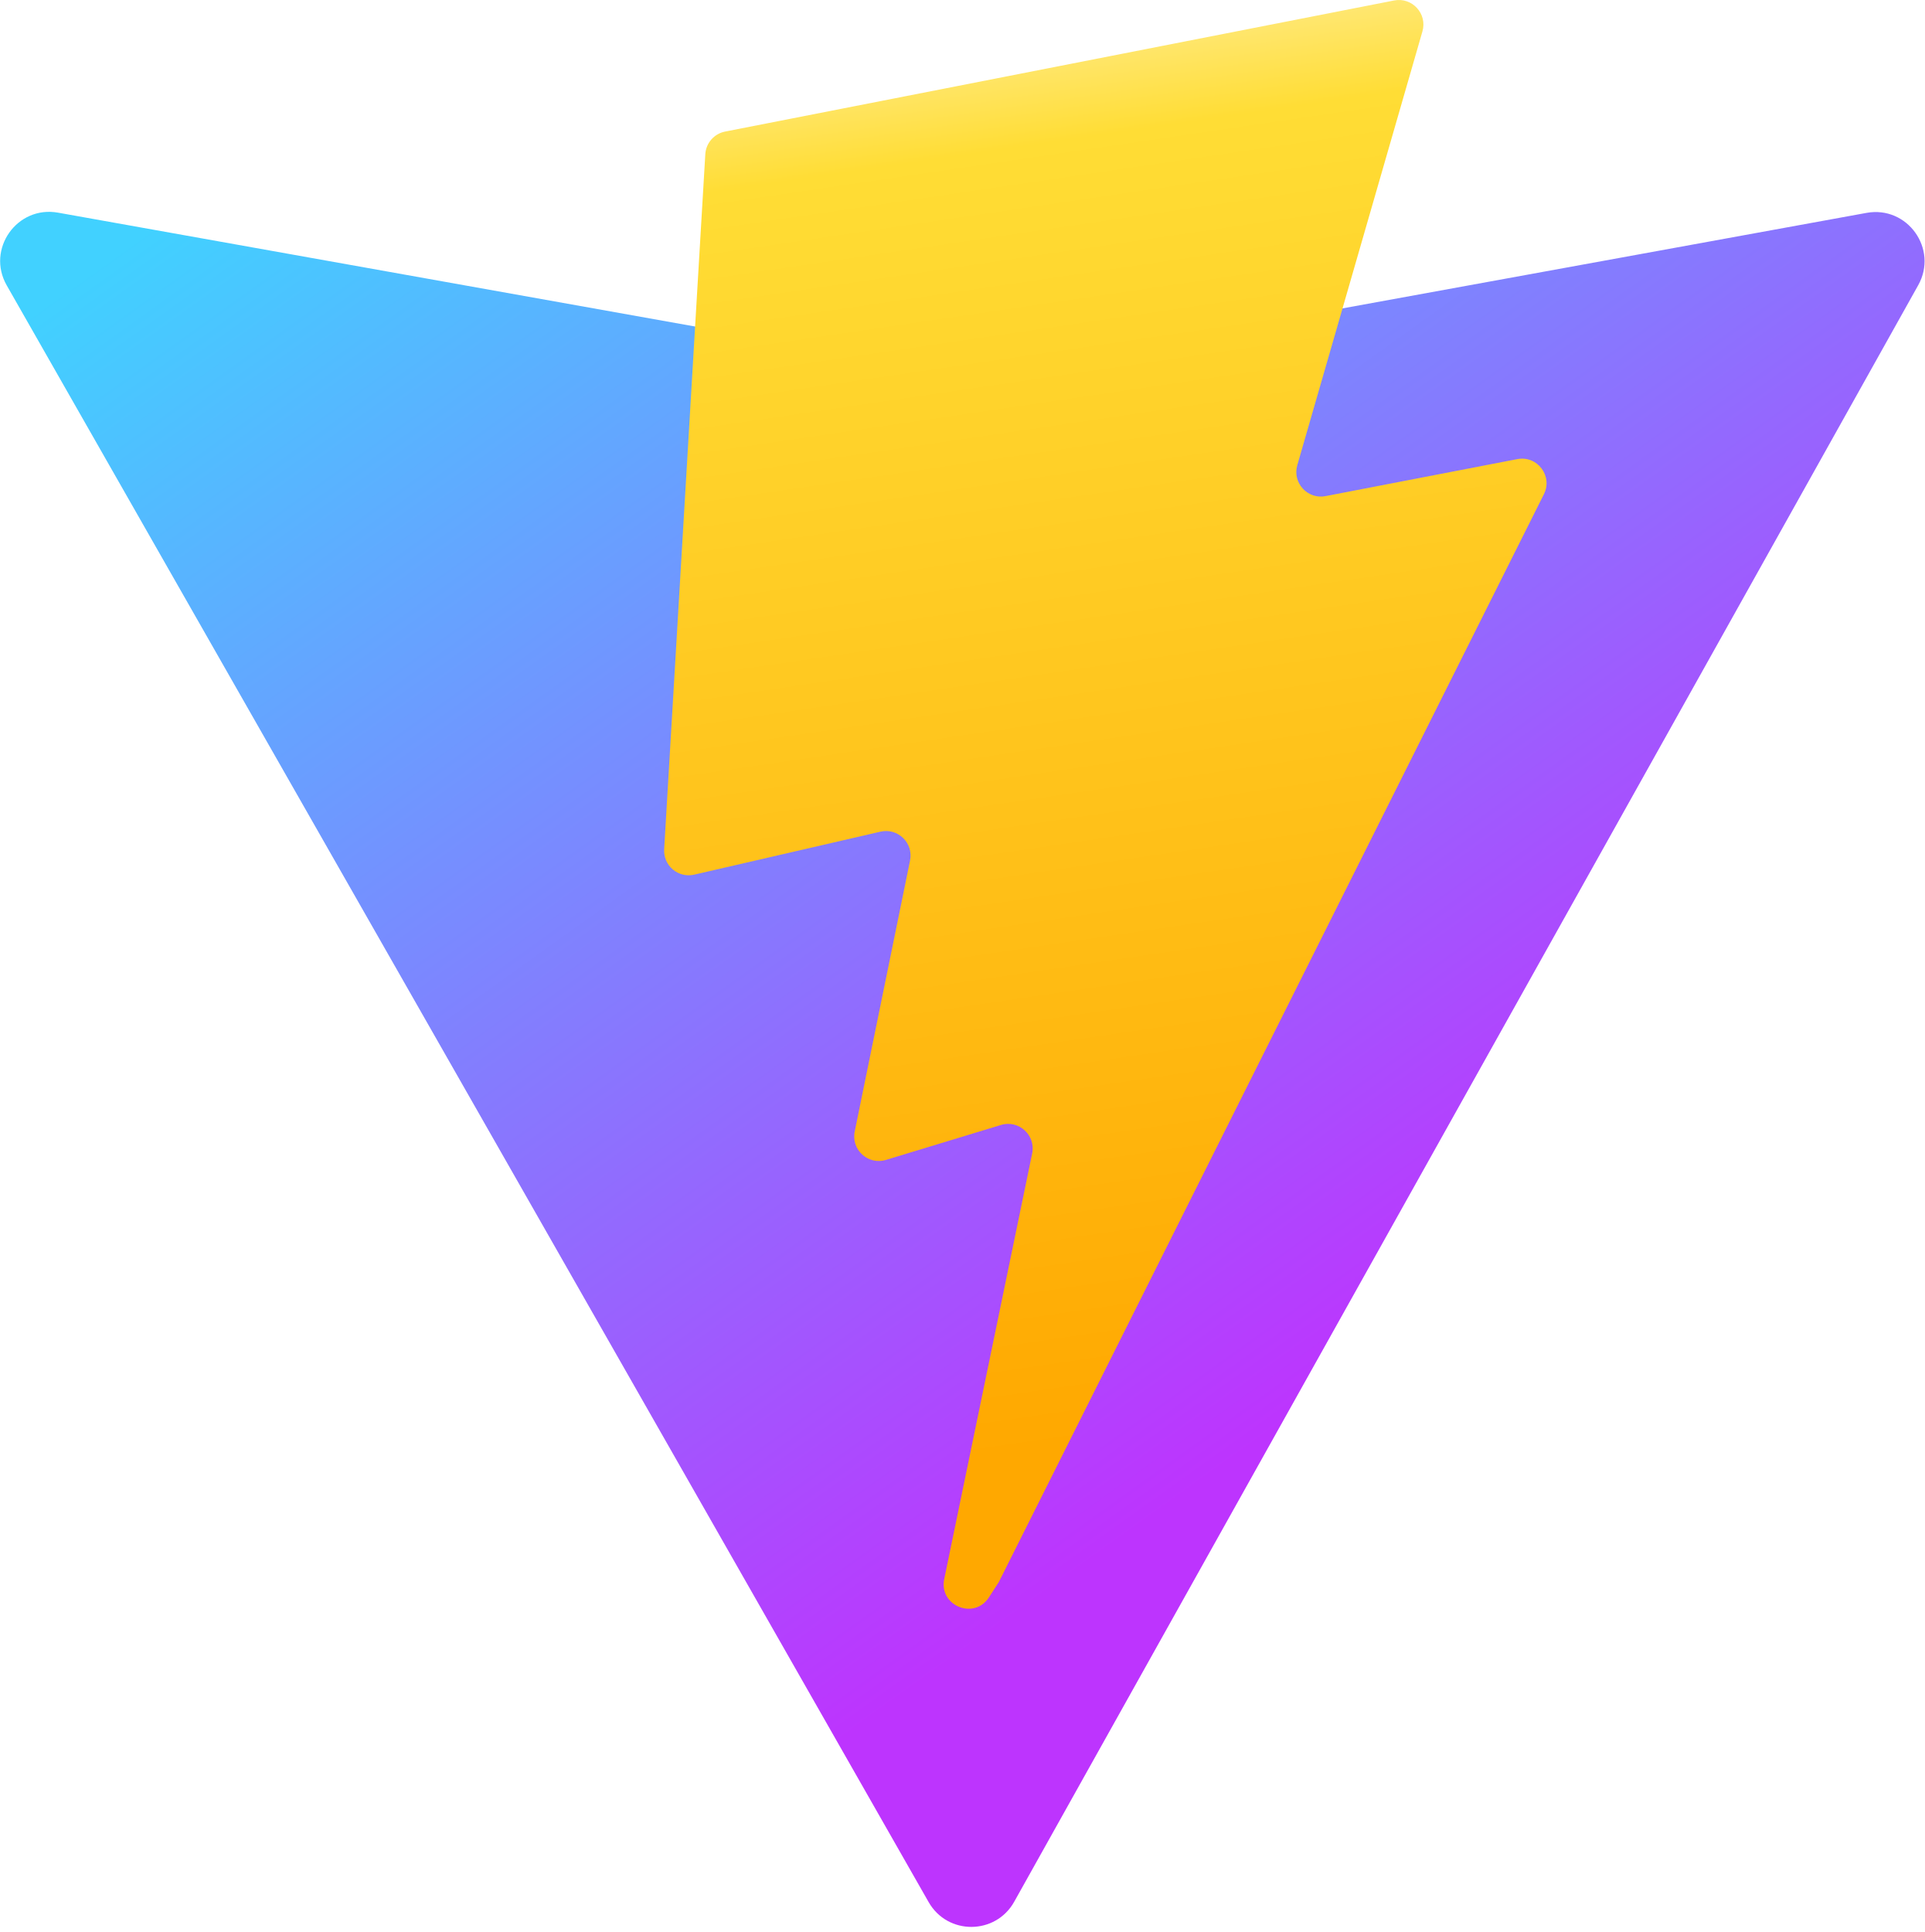
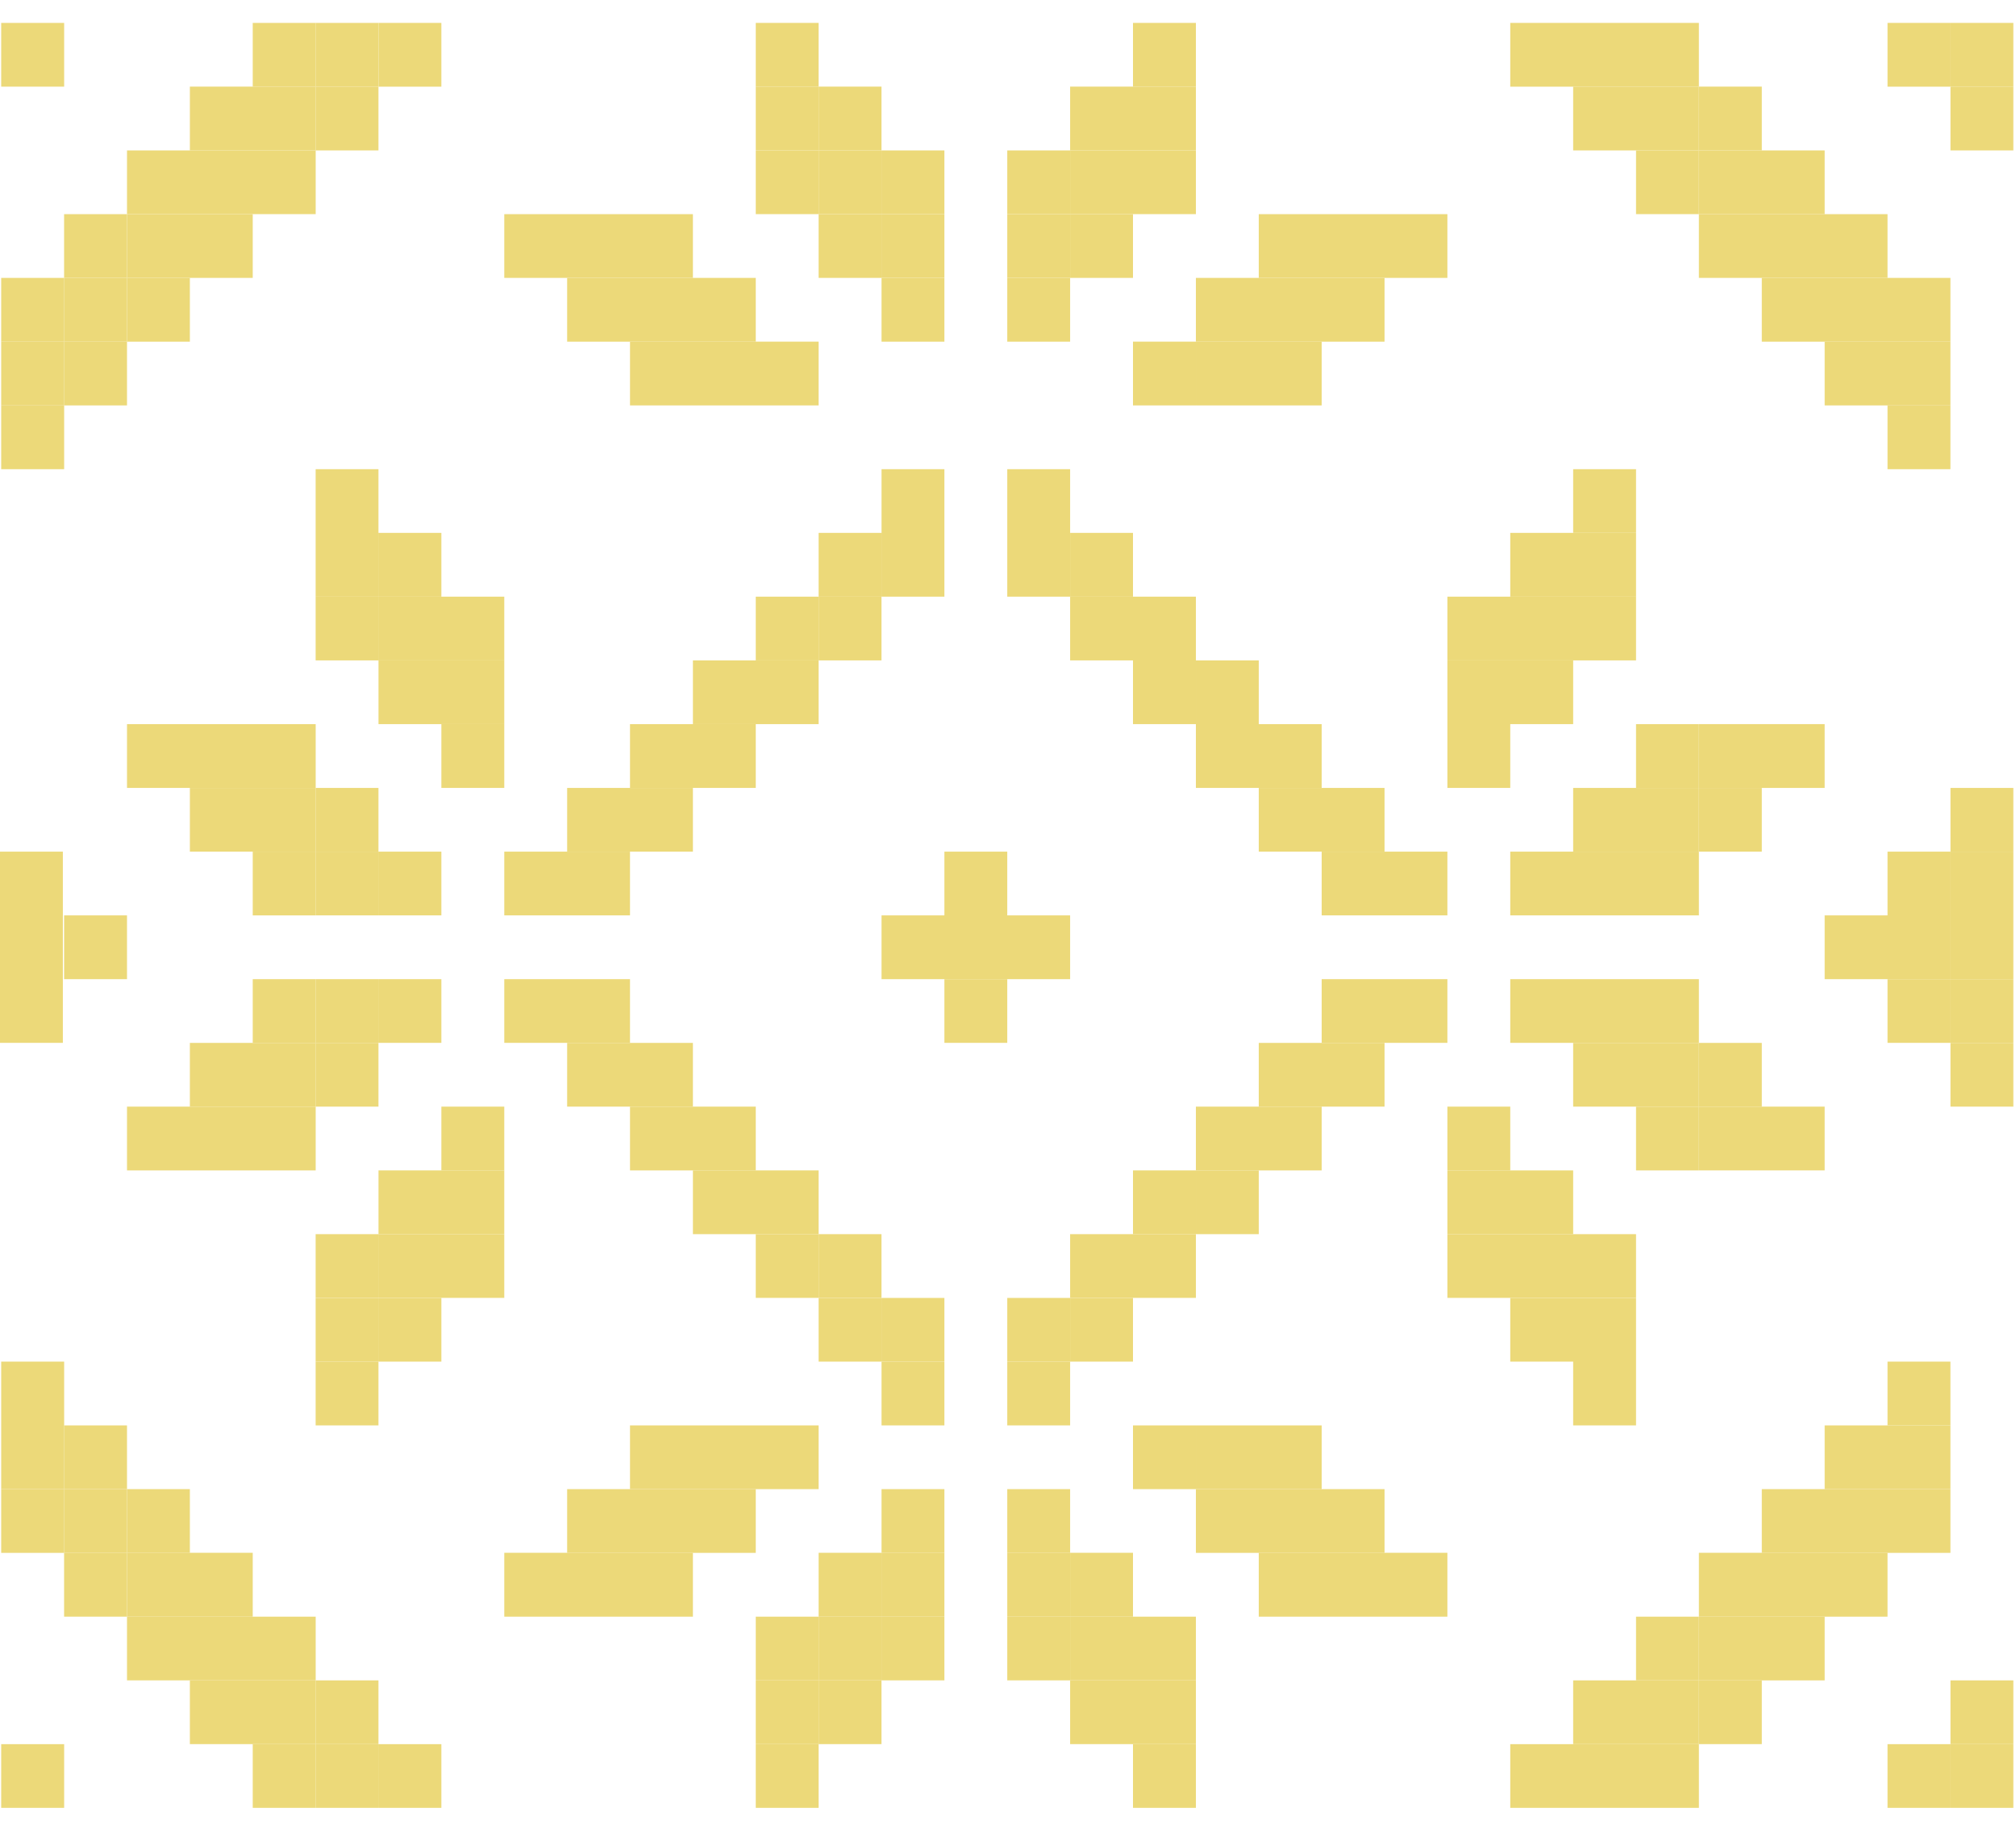
- <svg xmlns="http://www.w3.org/2000/svg" aria-hidden="true" role="img" class="iconify iconify--logos" width="31.88" height="32" preserveAspectRatio="xMidYMid meet" viewBox="0 0 256 257">
-   <defs>
-     <linearGradient id="IconifyId1813088fe1fbc01fb466" x1="-.828%" x2="57.636%" y1="7.652%" y2="78.411%">
-       <stop offset="0%" stop-color="#41D1FF" />
-       <stop offset="100%" stop-color="#BD34FE" />
-     </linearGradient>
-     <linearGradient id="IconifyId1813088fe1fbc01fb467" x1="43.376%" x2="50.316%" y1="2.242%" y2="89.03%">
-       <stop offset="0%" stop-color="#FFEA83" />
-       <stop offset="8.333%" stop-color="#FFDD35" />
-       <stop offset="100%" stop-color="#FFA800" />
-     </linearGradient>
-   </defs>
-   <path fill="url(#IconifyId1813088fe1fbc01fb466)" d="M255.153 37.938L134.897 252.976c-2.483 4.44-8.862 4.466-11.382.048L.875 37.958c-2.746-4.814 1.371-10.646 6.827-9.67l120.385 21.517a6.537 6.537 0 0 0 2.322-.004l117.867-21.483c5.438-.991 9.574 4.796 6.877 9.62Z" />
-   <path fill="url(#IconifyId1813088fe1fbc01fb467)" d="M185.432.063L96.44 17.501a3.268 3.268 0 0 0-2.634 3.014l-5.474 92.456a3.268 3.268 0 0 0 3.997 3.378l24.777-5.718c2.318-.535 4.413 1.507 3.936 3.838l-7.361 36.047c-.495 2.426 1.782 4.5 4.151 3.78l15.304-4.649c2.372-.72 4.652 1.36 4.15 3.788l-11.698 56.621c-.732 3.542 3.979 5.473 5.943 2.437l1.313-2.028l72.516-144.72c1.215-2.423-.88-5.186-3.54-4.672l-25.505 4.922c-2.396.462-4.435-1.77-3.759-4.114l16.646-57.705c.677-2.35-1.37-4.583-3.769-4.113Z" />
+ <svg xmlns="http://www.w3.org/2000/svg" width="44" height="40" fill="none">
+   <path fill="#ECD979" d="M43.94 39.456H42.57v-1.39h1.372v1.39ZM42.569 39.456h-1.373v-1.39h1.373v1.39ZM37.08 39.456h-1.373v-1.39h1.372v1.39ZM35.707 39.456h-1.372v-1.39h1.372v1.39ZM34.335 39.456h-1.373v-1.39h1.373v1.39ZM26.1 39.456h-1.372v-1.39h1.373v1.39ZM17.867 39.456h-1.372v-1.39h1.372v1.39ZM9.633 39.456H8.261v-1.39h1.372v1.39ZM8.261 39.456H6.889v-1.39H8.26v1.39Z" />
+   <path fill="#ECD979" d="M6.889 39.456H5.516v-1.39H6.89v1.39ZM1.4 39.456H.026v-1.39H1.4v1.39ZM43.94 38.065H42.57v-1.391h1.372v1.391ZM38.452 38.065h-1.373v-1.391h1.373v1.391Z" />
+   <path fill="#ECD979" d="M37.08 38.065h-1.373v-1.391h1.372v1.391ZM35.707 38.065h-1.372v-1.391h1.372v1.391ZM26.1 38.065h-1.372v-1.391h1.373v1.391Z" />
+   <path fill="#ECD979" d="M24.729 38.065h-1.373v-1.391h1.372v1.391ZM19.24 38.065h-1.373v-1.391h1.372v1.391Z" />
+   <path fill="#ECD979" d="M17.867 38.065h-1.372v-1.391h1.372v1.391ZM8.261 38.065H6.889v-1.391H8.26v1.391Z" />
+   <path fill="#ECD979" d="M6.889 38.065H5.516v-1.391H6.89v1.391ZM5.516 38.065H4.144v-1.391h1.372v1.391ZM39.824 36.674h-1.372v-1.391h1.372v1.39ZM38.452 36.674h-1.373v-1.391h1.373v1.39Z" />
+   <path fill="#ECD979" d="M37.08 36.674h-1.373v-1.391h1.372v1.39ZM26.1 36.674h-1.372v-1.391h1.373v1.39Z" />
+   <path fill="#ECD979" d="M24.729 36.674h-1.373v-1.391h1.372v1.39Z" />
+   <path fill="#ECD979" d="M23.356 36.674h-1.372v-1.391h1.372v1.39ZM20.612 36.674H19.24v-1.391h1.372v1.39ZM19.24 36.674h-1.373v-1.391h1.372v1.39Z" />
+   <path fill="#ECD979" d="M17.867 36.674h-1.372v-1.391h1.372v1.39ZM6.889 36.674H5.516v-1.391H6.89v1.39ZM5.516 36.674H4.144v-1.391h1.372v1.39ZM4.144 36.674H2.772v-1.391h1.372v1.39ZM41.196 35.283h-1.372V33.89h1.372v1.392ZM39.824 35.283h-1.372V33.89h1.372v1.392ZM38.452 35.283h-1.373V33.89h1.373v1.392ZM31.59 35.283h-1.372V33.89h1.372v1.392ZM30.218 35.283h-1.372V33.89h1.372v1.392ZM28.846 35.283h-1.373V33.89h1.373v1.392ZM24.729 35.283h-1.373V33.89h1.372v1.392Z" />
+   <path fill="#ECD979" d="M23.356 35.283h-1.372V33.89h1.372v1.392ZM20.612 35.283H19.24V33.89h1.372v1.392ZM19.24 35.283h-1.373V33.89h1.372v1.392ZM15.123 35.283H13.75V33.89h1.373v1.392ZM13.75 35.283h-1.372V33.89h1.372v1.392ZM12.378 35.283h-1.372V33.89h1.372v1.392ZM5.516 35.283H4.144V33.89h1.372v1.392ZM4.144 35.283H2.772V33.89h1.372v1.392Z" />
+   <path fill="#ECD979" d="M2.772 35.283H1.399V33.89h1.373v1.392ZM42.569 33.891h-1.373V32.5h1.373v1.391ZM41.196 33.891h-1.372V32.5h1.372v1.391ZM39.824 33.891h-1.372V32.5h1.372v1.391ZM30.218 33.891h-1.372V32.5h1.372v1.391ZM28.846 33.891h-1.373V32.5h1.373v1.391ZM27.473 33.891h-1.372V32.5h1.372v1.391ZM23.356 33.891h-1.372V32.5h1.372v1.391ZM20.612 33.891H19.24V32.5h1.372v1.391ZM16.495 33.891h-1.372V32.5h1.372v1.391ZM15.123 33.891H13.75V32.5h1.373v1.391ZM13.75 33.891h-1.372V32.5h1.372v1.391Z" />
+   <path fill="#ECD979" d="M4.144 33.891H2.772V32.5h1.372v1.391Z" />
+   <path fill="#ECD979" d="M2.772 33.891H1.399V32.5h1.373v1.391Z" />
+   <path fill="#ECD979" d="M1.4 33.891H.026V32.5H1.4v1.391ZM42.569 32.5h-1.373v-1.391h1.373V32.5ZM41.196 32.5h-1.372v-1.391h1.372V32.5ZM28.846 32.5h-1.373v-1.391h1.373V32.5ZM27.473 32.5h-1.372v-1.391h1.372V32.5Z" />
+   <path fill="#ECD979" d="M26.1 32.5h-1.372v-1.391h1.373V32.5ZM17.867 32.5h-1.372v-1.391h1.372V32.5ZM16.495 32.5h-1.372v-1.391h1.372V32.5ZM15.123 32.5H13.75v-1.391h1.373V32.5ZM2.772 32.5H1.399v-1.391h1.373V32.5Z" />
+   <path fill="#ECD979" d="M1.4 32.5H.026v-1.391H1.4V32.5ZM42.569 31.109h-1.373v-1.392h1.373v1.392ZM35.707 31.109h-1.372v-1.392h1.372v1.392ZM23.356 31.109h-1.372v-1.392h1.372v1.392ZM20.612 31.109H19.24v-1.392h1.372v1.392ZM8.261 31.109H6.889v-1.392H8.26v1.392ZM1.4 31.109H.026v-1.392H1.4v1.392ZM35.707 29.717h-1.372v-1.39h1.372v1.39ZM34.335 29.717h-1.373v-1.39h1.373v1.39ZM24.729 29.717h-1.373v-1.39h1.372v1.39Z" />
+   <path fill="#ECD979" d="M23.356 29.717h-1.372v-1.39h1.372v1.39ZM20.612 29.717H19.24v-1.39h1.372v1.39ZM19.24 29.717h-1.373v-1.39h1.372v1.39ZM9.633 29.717H8.261v-1.39h1.372v1.39ZM8.261 29.717H6.889v-1.39H8.26v1.39ZM35.707 28.326h-1.372v-1.391h1.372v1.391ZM34.335 28.326h-1.373v-1.391h1.373v1.391ZM32.962 28.326H31.59v-1.391h1.372v1.391ZM26.1 28.326h-1.372v-1.391h1.373v1.391Z" />
+   <path fill="#ECD979" d="M24.729 28.326h-1.373v-1.391h1.372v1.391ZM19.24 28.326h-1.373v-1.391h1.372v1.391Z" />
+   <path fill="#ECD979" d="M17.867 28.326h-1.372v-1.391h1.372v1.391ZM11.006 28.326H9.633v-1.391h1.373v1.391ZM9.633 28.326H8.261v-1.391h1.372v1.391ZM8.261 28.326H6.889v-1.391H8.26v1.391ZM34.335 26.935h-1.373v-1.391h1.373v1.39ZM32.962 26.935H31.59v-1.391h1.372v1.39ZM27.473 26.935h-1.372v-1.391h1.372v1.39Z" />
+   <path fill="#ECD979" d="M26.1 26.935h-1.372v-1.391h1.373v1.39ZM17.867 26.935h-1.372v-1.391h1.372v1.39ZM16.495 26.935h-1.372v-1.391h1.372v1.39ZM11.006 26.935H9.633v-1.391h1.373v1.39ZM9.633 26.935H8.261v-1.391h1.372v1.39ZM39.824 25.544h-1.372v-1.392h1.372v1.392ZM38.452 25.544h-1.373v-1.392h1.373v1.392Z" />
+   <path fill="#ECD979" d="M37.08 25.544h-1.373v-1.392h1.372v1.392ZM32.962 25.544H31.59v-1.392h1.372v1.392ZM28.846 25.544h-1.373v-1.392h1.373v1.392ZM27.473 25.544h-1.372v-1.392h1.372v1.392ZM16.495 25.544h-1.372v-1.392h1.372v1.392ZM15.123 25.544H13.75v-1.392h1.373v1.392ZM11.006 25.544H9.633v-1.392h1.373v1.392ZM6.889 25.544H5.516v-1.392H6.89v1.392ZM5.516 25.544H4.144v-1.392h1.372v1.392ZM4.144 25.544H2.772v-1.392h1.372v1.392ZM43.94 24.152H42.57v-1.391h1.372v1.391ZM38.452 24.152h-1.373v-1.391h1.373v1.391Z" />
+   <path fill="#ECD979" d="M37.08 24.152h-1.373v-1.391h1.372v1.391ZM35.707 24.152h-1.372v-1.391h1.372v1.391ZM30.218 24.152h-1.372v-1.391h1.372v1.391ZM28.846 24.152h-1.373v-1.391h1.373v1.391ZM15.123 24.152H13.75v-1.391h1.373v1.391ZM13.75 24.152h-1.372v-1.391h1.372v1.391ZM8.261 24.152H6.889v-1.391H8.26v1.391Z" />
+   <path fill="#ECD979" d="M6.889 24.152H5.516v-1.391H6.89v1.391ZM5.516 24.152H4.144v-1.391h1.372v1.391ZM43.94 22.76H42.57v-1.39h1.372v1.39ZM42.569 22.76h-1.373v-1.39h1.373v1.39ZM37.08 22.76h-1.373v-1.39h1.372v1.39ZM35.707 22.76h-1.372v-1.39h1.372v1.39ZM34.335 22.76h-1.373v-1.39h1.373v1.39ZM31.59 22.76h-1.372v-1.39h1.372v1.39ZM30.218 22.76h-1.372v-1.39h1.372v1.39ZM21.984 22.76h-1.372v-1.39h1.372v1.39ZM13.75 22.76h-1.372v-1.39h1.372v1.39ZM12.378 22.76h-1.372v-1.39h1.372v1.39ZM9.633 22.76H8.261v-1.39h1.372v1.39ZM8.261 22.76H6.889v-1.39H8.26v1.39Z" />
+   <path fill="#ECD979" d="M6.889 22.76H5.516v-1.39H6.89v1.39ZM1.372 21.37H0v-1.392h1.372v1.392ZM2.772 21.37H1.399v-1.392h1.373v1.392ZM1.372 22.76H0v-1.39h1.372v1.39ZM1.372 19.978H0v-1.391h1.372v1.391ZM43.94 21.37H42.57v-1.392h1.372v1.392ZM42.569 21.37h-1.373v-1.392h1.373v1.392ZM41.196 21.37h-1.372v-1.392h1.372v1.392ZM23.356 21.37h-1.372v-1.392h1.372v1.392ZM21.984 21.37h-1.372v-1.392h1.372v1.392ZM20.612 21.37H19.24v-1.392h1.372v1.392ZM43.94 19.978H42.57v-1.391h1.372v1.391ZM42.569 19.978h-1.373v-1.391h1.373v1.391ZM37.08 19.978h-1.373v-1.391h1.372v1.391ZM35.707 19.978h-1.372v-1.391h1.372v1.391ZM34.335 19.978h-1.373v-1.391h1.373v1.391ZM31.59 19.978h-1.372v-1.391h1.372v1.391ZM30.218 19.978h-1.372v-1.391h1.372v1.391ZM21.984 19.978h-1.372v-1.391h1.372v1.391ZM13.75 19.978h-1.372v-1.391h1.372v1.391ZM12.378 19.978h-1.372v-1.391h1.372v1.391ZM9.633 19.978H8.261v-1.391h1.372v1.391ZM8.261 19.978H6.889v-1.391H8.26v1.391Z" />
+   <path fill="#ECD979" d="M6.889 19.978H5.516v-1.391H6.89v1.391ZM43.94 18.587H42.57v-1.391h1.372v1.39ZM38.452 18.587h-1.373v-1.391h1.373v1.39Z" />
+   <path fill="#ECD979" d="M37.08 18.587h-1.373v-1.391h1.372v1.39ZM35.707 18.587h-1.372v-1.391h1.372v1.39ZM30.218 18.587h-1.372v-1.391h1.372v1.39ZM28.846 18.587h-1.373v-1.391h1.373v1.39ZM15.123 18.587H13.75v-1.391h1.373v1.39ZM13.75 18.587h-1.372v-1.391h1.372v1.39ZM8.261 18.587H6.889v-1.391H8.26v1.39Z" />
+   <path fill="#ECD979" d="M6.889 18.587H5.516v-1.391H6.89v1.39ZM5.516 18.587H4.144v-1.391h1.372v1.39ZM39.824 17.196h-1.372v-1.392h1.372v1.392ZM38.452 17.196h-1.373v-1.392h1.373v1.392Z" />
+   <path fill="#ECD979" d="M37.08 17.196h-1.373v-1.392h1.372v1.392ZM32.962 17.196H31.59v-1.392h1.372v1.392ZM28.846 17.196h-1.373v-1.392h1.373v1.392ZM27.473 17.196h-1.372v-1.392h1.372v1.392ZM16.495 17.196h-1.372v-1.392h1.372v1.392ZM15.123 17.196H13.75v-1.392h1.373v1.392ZM11.006 17.196H9.633v-1.392h1.373v1.392ZM6.889 17.196H5.516v-1.392H6.89v1.392ZM5.516 17.196H4.144v-1.392h1.372v1.392ZM4.144 17.196H2.772v-1.392h1.372v1.392ZM34.335 15.804h-1.373v-1.391h1.373v1.391ZM32.962 15.804H31.59v-1.391h1.372v1.391ZM27.473 15.804h-1.372v-1.391h1.372v1.391Z" />
+   <path fill="#ECD979" d="M26.1 15.804h-1.372v-1.391h1.373v1.391ZM17.867 15.804h-1.372v-1.391h1.372v1.391ZM16.495 15.804h-1.372v-1.391h1.372v1.391ZM11.006 15.804H9.633v-1.391h1.373v1.391ZM9.633 15.804H8.261v-1.391h1.372v1.391ZM35.707 14.413h-1.372v-1.391h1.372v1.391ZM34.335 14.413h-1.373v-1.391h1.373v1.391ZM32.962 14.413H31.59v-1.391h1.372v1.391ZM26.1 14.413h-1.372v-1.391h1.373v1.391Z" />
+   <path fill="#ECD979" d="M24.729 14.413h-1.373v-1.391h1.372v1.391ZM19.24 14.413h-1.373v-1.391h1.372v1.391Z" />
+   <path fill="#ECD979" d="M17.867 14.413h-1.372v-1.391h1.372v1.391ZM11.006 14.413H9.633v-1.391h1.373v1.391ZM9.633 14.413H8.261v-1.391h1.372v1.391ZM8.261 14.413H6.889v-1.391H8.26v1.391ZM35.707 13.022h-1.372V11.63h1.372v1.392ZM34.335 13.022h-1.373V11.63h1.373v1.392ZM24.729 13.022h-1.373V11.63h1.372v1.392Z" />
+   <path fill="#ECD979" d="M23.356 13.022h-1.372V11.63h1.372v1.392ZM20.612 13.022H19.24V11.63h1.372v1.392ZM19.24 13.022h-1.373V11.63h1.372v1.392ZM9.633 13.022H8.261V11.63h1.372v1.392ZM8.261 13.022H6.889V11.63H8.26v1.392ZM35.707 11.63h-1.372v-1.39h1.372v1.39ZM23.356 11.63h-1.372v-1.39h1.372v1.39ZM20.612 11.63H19.24v-1.39h1.372v1.39ZM8.261 11.63H6.889v-1.39H8.26v1.39ZM42.569 10.24h-1.373V8.847h1.373v1.391ZM1.4 10.24H.026V8.847H1.4v1.391Z" />
+   <path fill="#ECD979" d="M42.569 8.848h-1.373V7.456h1.373v1.392ZM41.196 8.848h-1.372V7.456h1.372v1.392ZM28.846 8.848h-1.373V7.456h1.373v1.392ZM27.473 8.848h-1.372V7.456h1.372v1.392Z" />
+   <path fill="#ECD979" d="M26.1 8.848h-1.372V7.456h1.373v1.392ZM17.867 8.848h-1.372V7.456h1.372v1.392ZM16.495 8.848h-1.372V7.456h1.372v1.392ZM15.123 8.848H13.75V7.456h1.373v1.392ZM2.772 8.848H1.399V7.456h1.373v1.392Z" />
+   <path fill="#ECD979" d="M1.4 8.848H.026V7.456H1.4v1.392ZM42.569 7.457h-1.373V6.065h1.373v1.392ZM41.196 7.457h-1.372V6.065h1.372v1.392ZM39.824 7.457h-1.372V6.065h1.372v1.392ZM30.218 7.457h-1.372V6.065h1.372v1.392ZM28.846 7.457h-1.373V6.065h1.373v1.392ZM27.473 7.457h-1.372V6.065h1.372v1.392ZM23.356 7.457h-1.372V6.065h1.372v1.392ZM20.612 7.457H19.24V6.065h1.372v1.392ZM16.495 7.457h-1.372V6.065h1.372v1.392ZM15.123 7.457H13.75V6.065h1.373v1.392ZM13.75 7.457h-1.372V6.065h1.372v1.392ZM4.144 7.457H2.772V6.065h1.372v1.392Z" />
+   <path fill="#ECD979" d="M2.772 7.457H1.399V6.065h1.373v1.392Z" />
+   <path fill="#ECD979" d="M1.4 7.457H.026V6.065H1.4v1.392ZM41.196 6.065h-1.372V4.674h1.372v1.391ZM39.824 6.065h-1.372V4.674h1.372v1.391ZM38.452 6.065h-1.373V4.674h1.373v1.391ZM31.59 6.065h-1.372V4.674h1.372v1.391ZM30.218 6.065h-1.372V4.674h1.372v1.391ZM28.846 6.065h-1.373V4.674h1.373v1.391ZM24.729 6.065h-1.373V4.674h1.372v1.391Z" />
+   <path fill="#ECD979" d="M23.356 6.065h-1.372V4.674h1.372v1.391ZM20.612 6.065H19.24V4.674h1.372v1.391ZM19.24 6.065h-1.373V4.674h1.372v1.391ZM15.123 6.065H13.75V4.674h1.373v1.391ZM13.75 6.065h-1.372V4.674h1.372v1.391ZM12.378 6.065h-1.372V4.674h1.372v1.391ZM5.516 6.065H4.144V4.674h1.372v1.391ZM4.144 6.065H2.772V4.674h1.372v1.391Z" />
+   <path fill="#ECD979" d="M2.772 6.065H1.399V4.674h1.373v1.391ZM39.824 4.674h-1.372V3.283h1.372v1.39ZM38.452 4.674h-1.373V3.283h1.373v1.39Z" />
+   <path fill="#ECD979" d="M37.08 4.674h-1.373V3.283h1.372v1.39ZM26.1 4.674h-1.372V3.283h1.373v1.39Z" />
+   <path fill="#ECD979" d="M24.729 4.674h-1.373V3.283h1.372v1.39Z" />
+   <path fill="#ECD979" d="M23.356 4.674h-1.372V3.283h1.372v1.39ZM20.612 4.674H19.24V3.283h1.372v1.39ZM19.24 4.674h-1.373V3.283h1.372v1.39Z" />
+   <path fill="#ECD979" d="M17.867 4.674h-1.372V3.283h1.372v1.39ZM6.889 4.674H5.516V3.283H6.89v1.39ZM5.516 4.674H4.144V3.283h1.372v1.39ZM4.144 4.674H2.772V3.283h1.372v1.39ZM43.94 3.283H42.57V1.89h1.372v1.392ZM38.452 3.283h-1.373V1.89h1.373v1.392Z" />
+   <path fill="#ECD979" d="M37.08 3.283h-1.373V1.89h1.372v1.392ZM35.707 3.283h-1.372V1.89h1.372v1.392ZM26.1 3.283h-1.372V1.89h1.373v1.392Z" />
+   <path fill="#ECD979" d="M24.729 3.283h-1.373V1.89h1.372v1.392ZM19.24 3.283h-1.373V1.89h1.372v1.392Z" />
+   <path fill="#ECD979" d="M17.867 3.283h-1.372V1.89h1.372v1.392ZM8.261 3.283H6.889V1.89H8.26v1.392Z" />
+   <path fill="#ECD979" d="M6.889 3.283H5.516V1.89H6.89v1.392ZM5.516 3.283H4.144V1.89h1.372v1.392ZM43.94 1.891H42.57V.5h1.372v1.391ZM42.569 1.891h-1.373V.5h1.373v1.391ZM37.08 1.891h-1.373V.5h1.372v1.391ZM35.707 1.891h-1.372V.5h1.372v1.391ZM34.335 1.891h-1.373V.5h1.373v1.391ZM26.1 1.891h-1.372V.5h1.373v1.391ZM17.867 1.891h-1.372V.5h1.372v1.391ZM9.633 1.891H8.261V.5h1.372v1.391Z" />
+   <path fill="#ECD979" d="M8.261 1.891H6.889V.5H8.26v1.391Z" />
+   <path fill="#ECD979" d="M6.889 1.891H5.516V.5H6.89v1.391ZM1.4 1.891H.026V.5H1.4v1.391Z" />
</svg>
